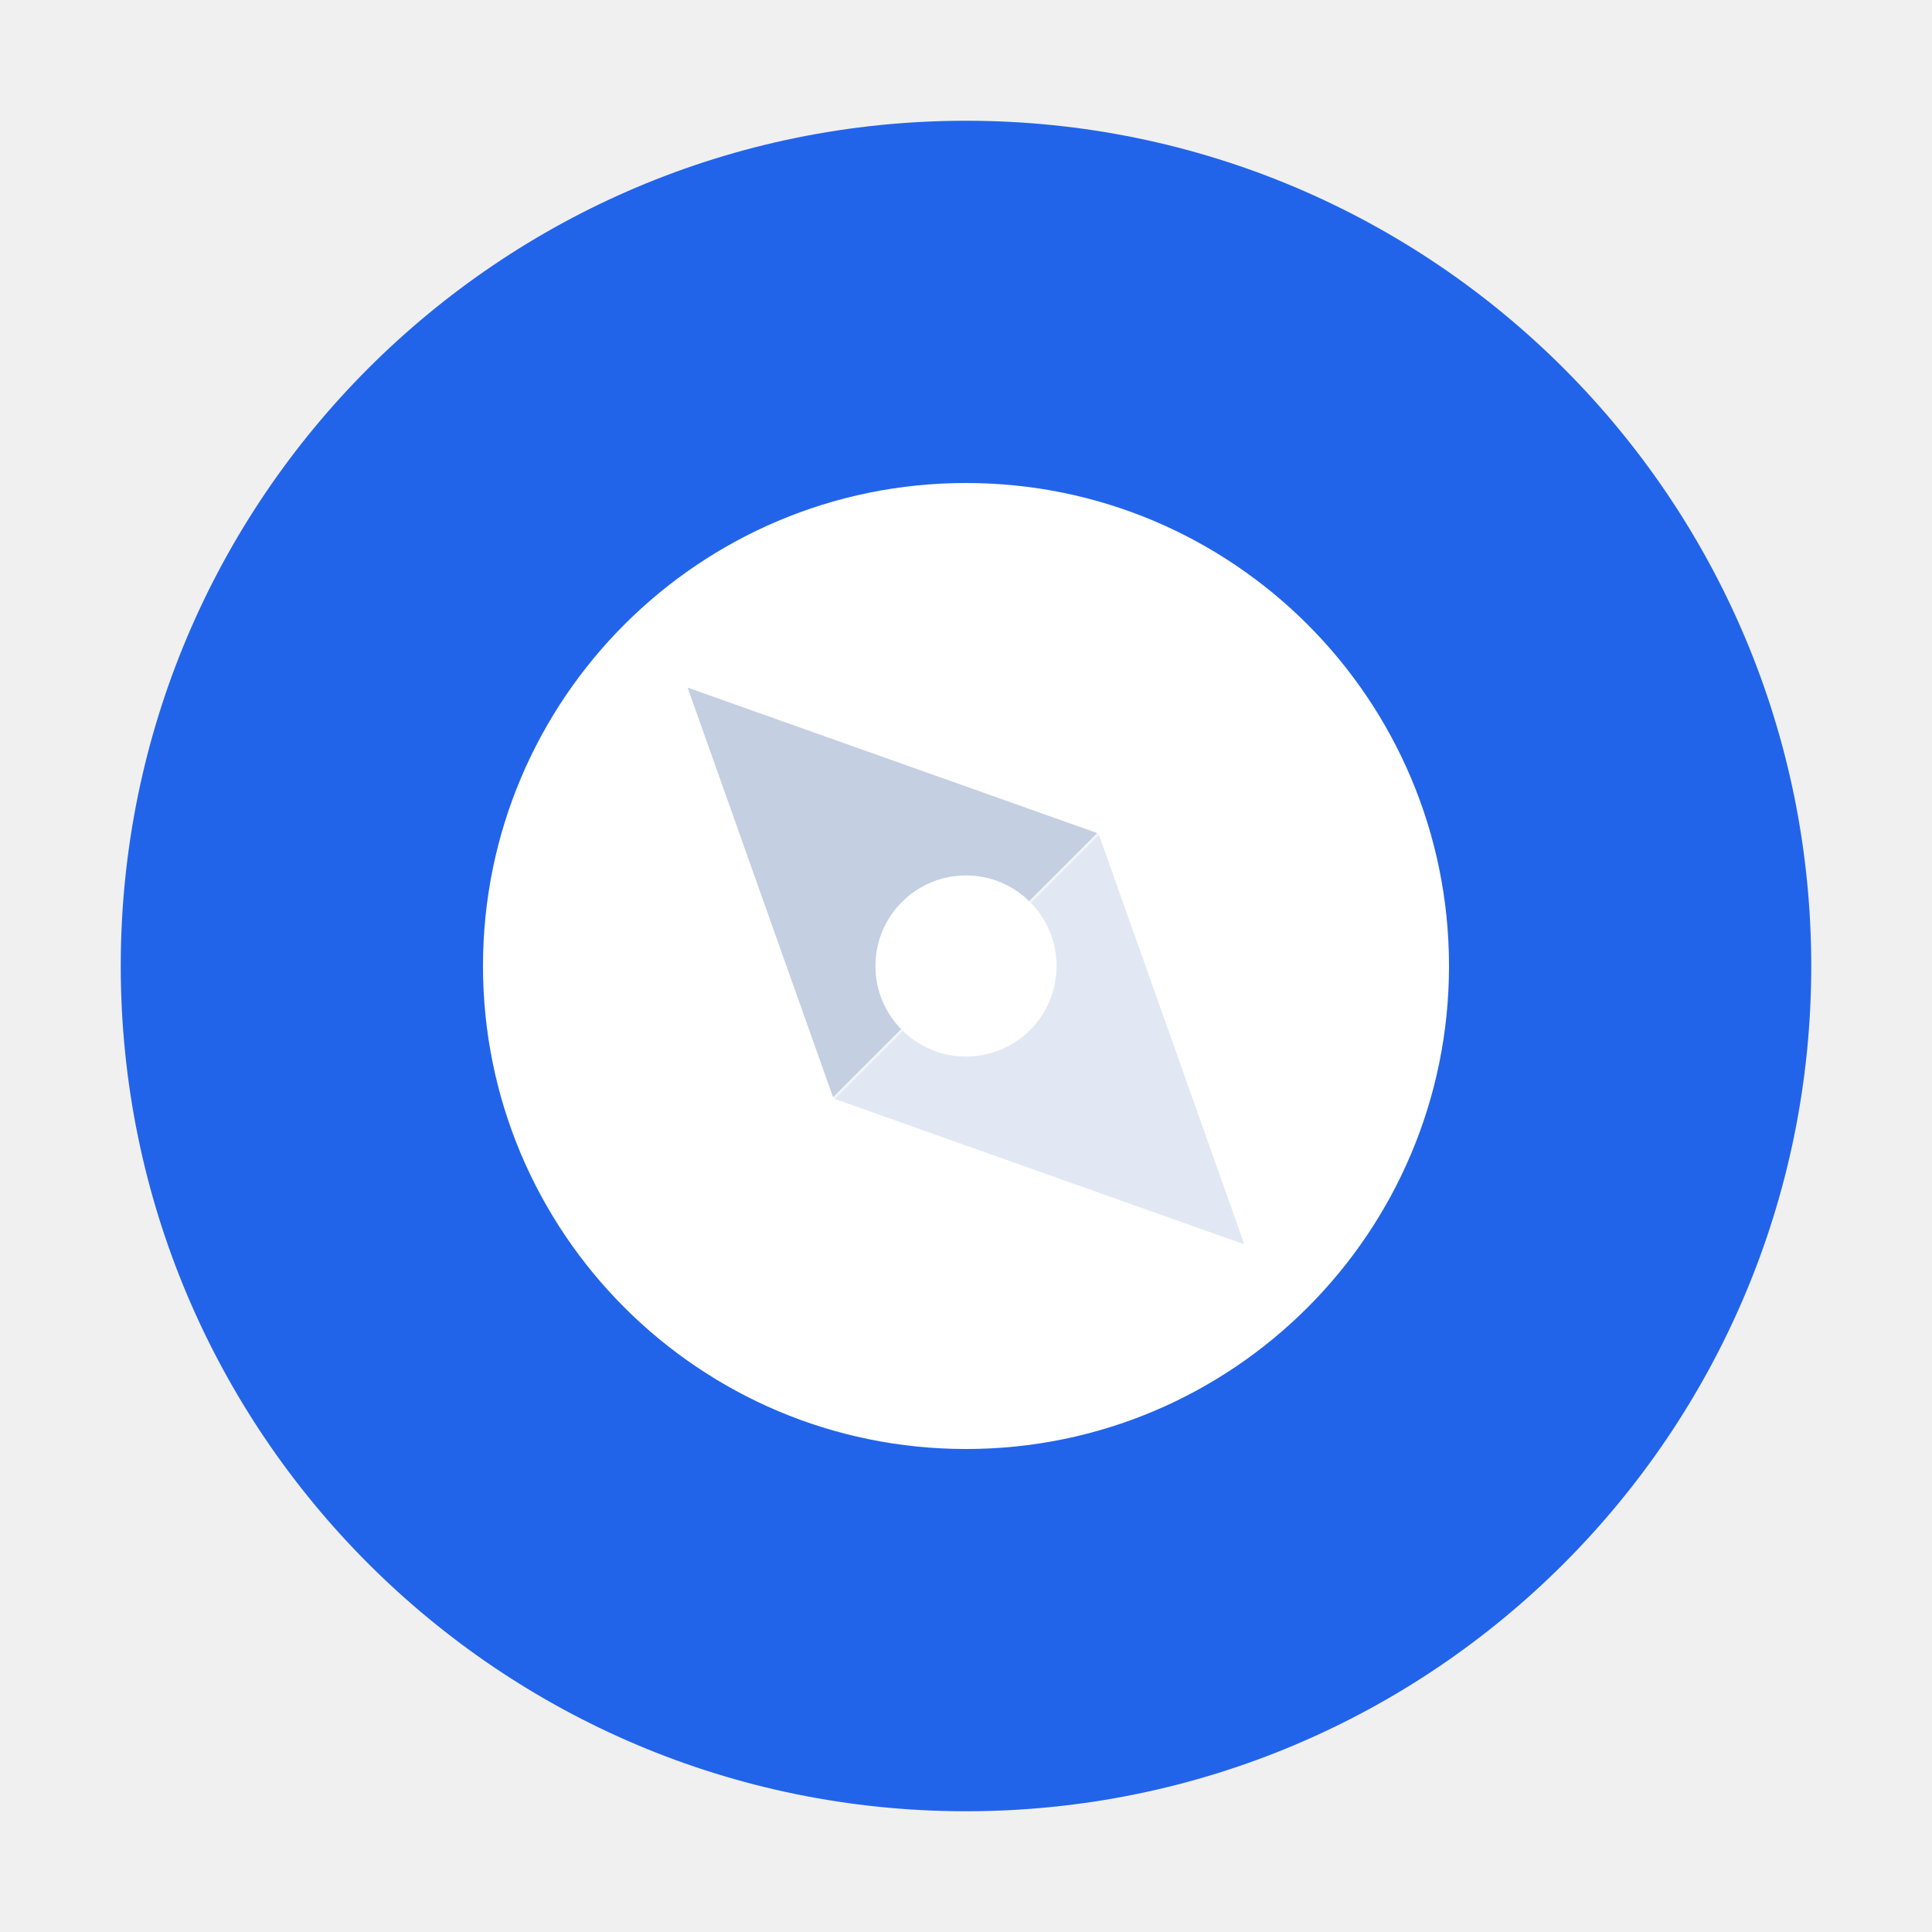
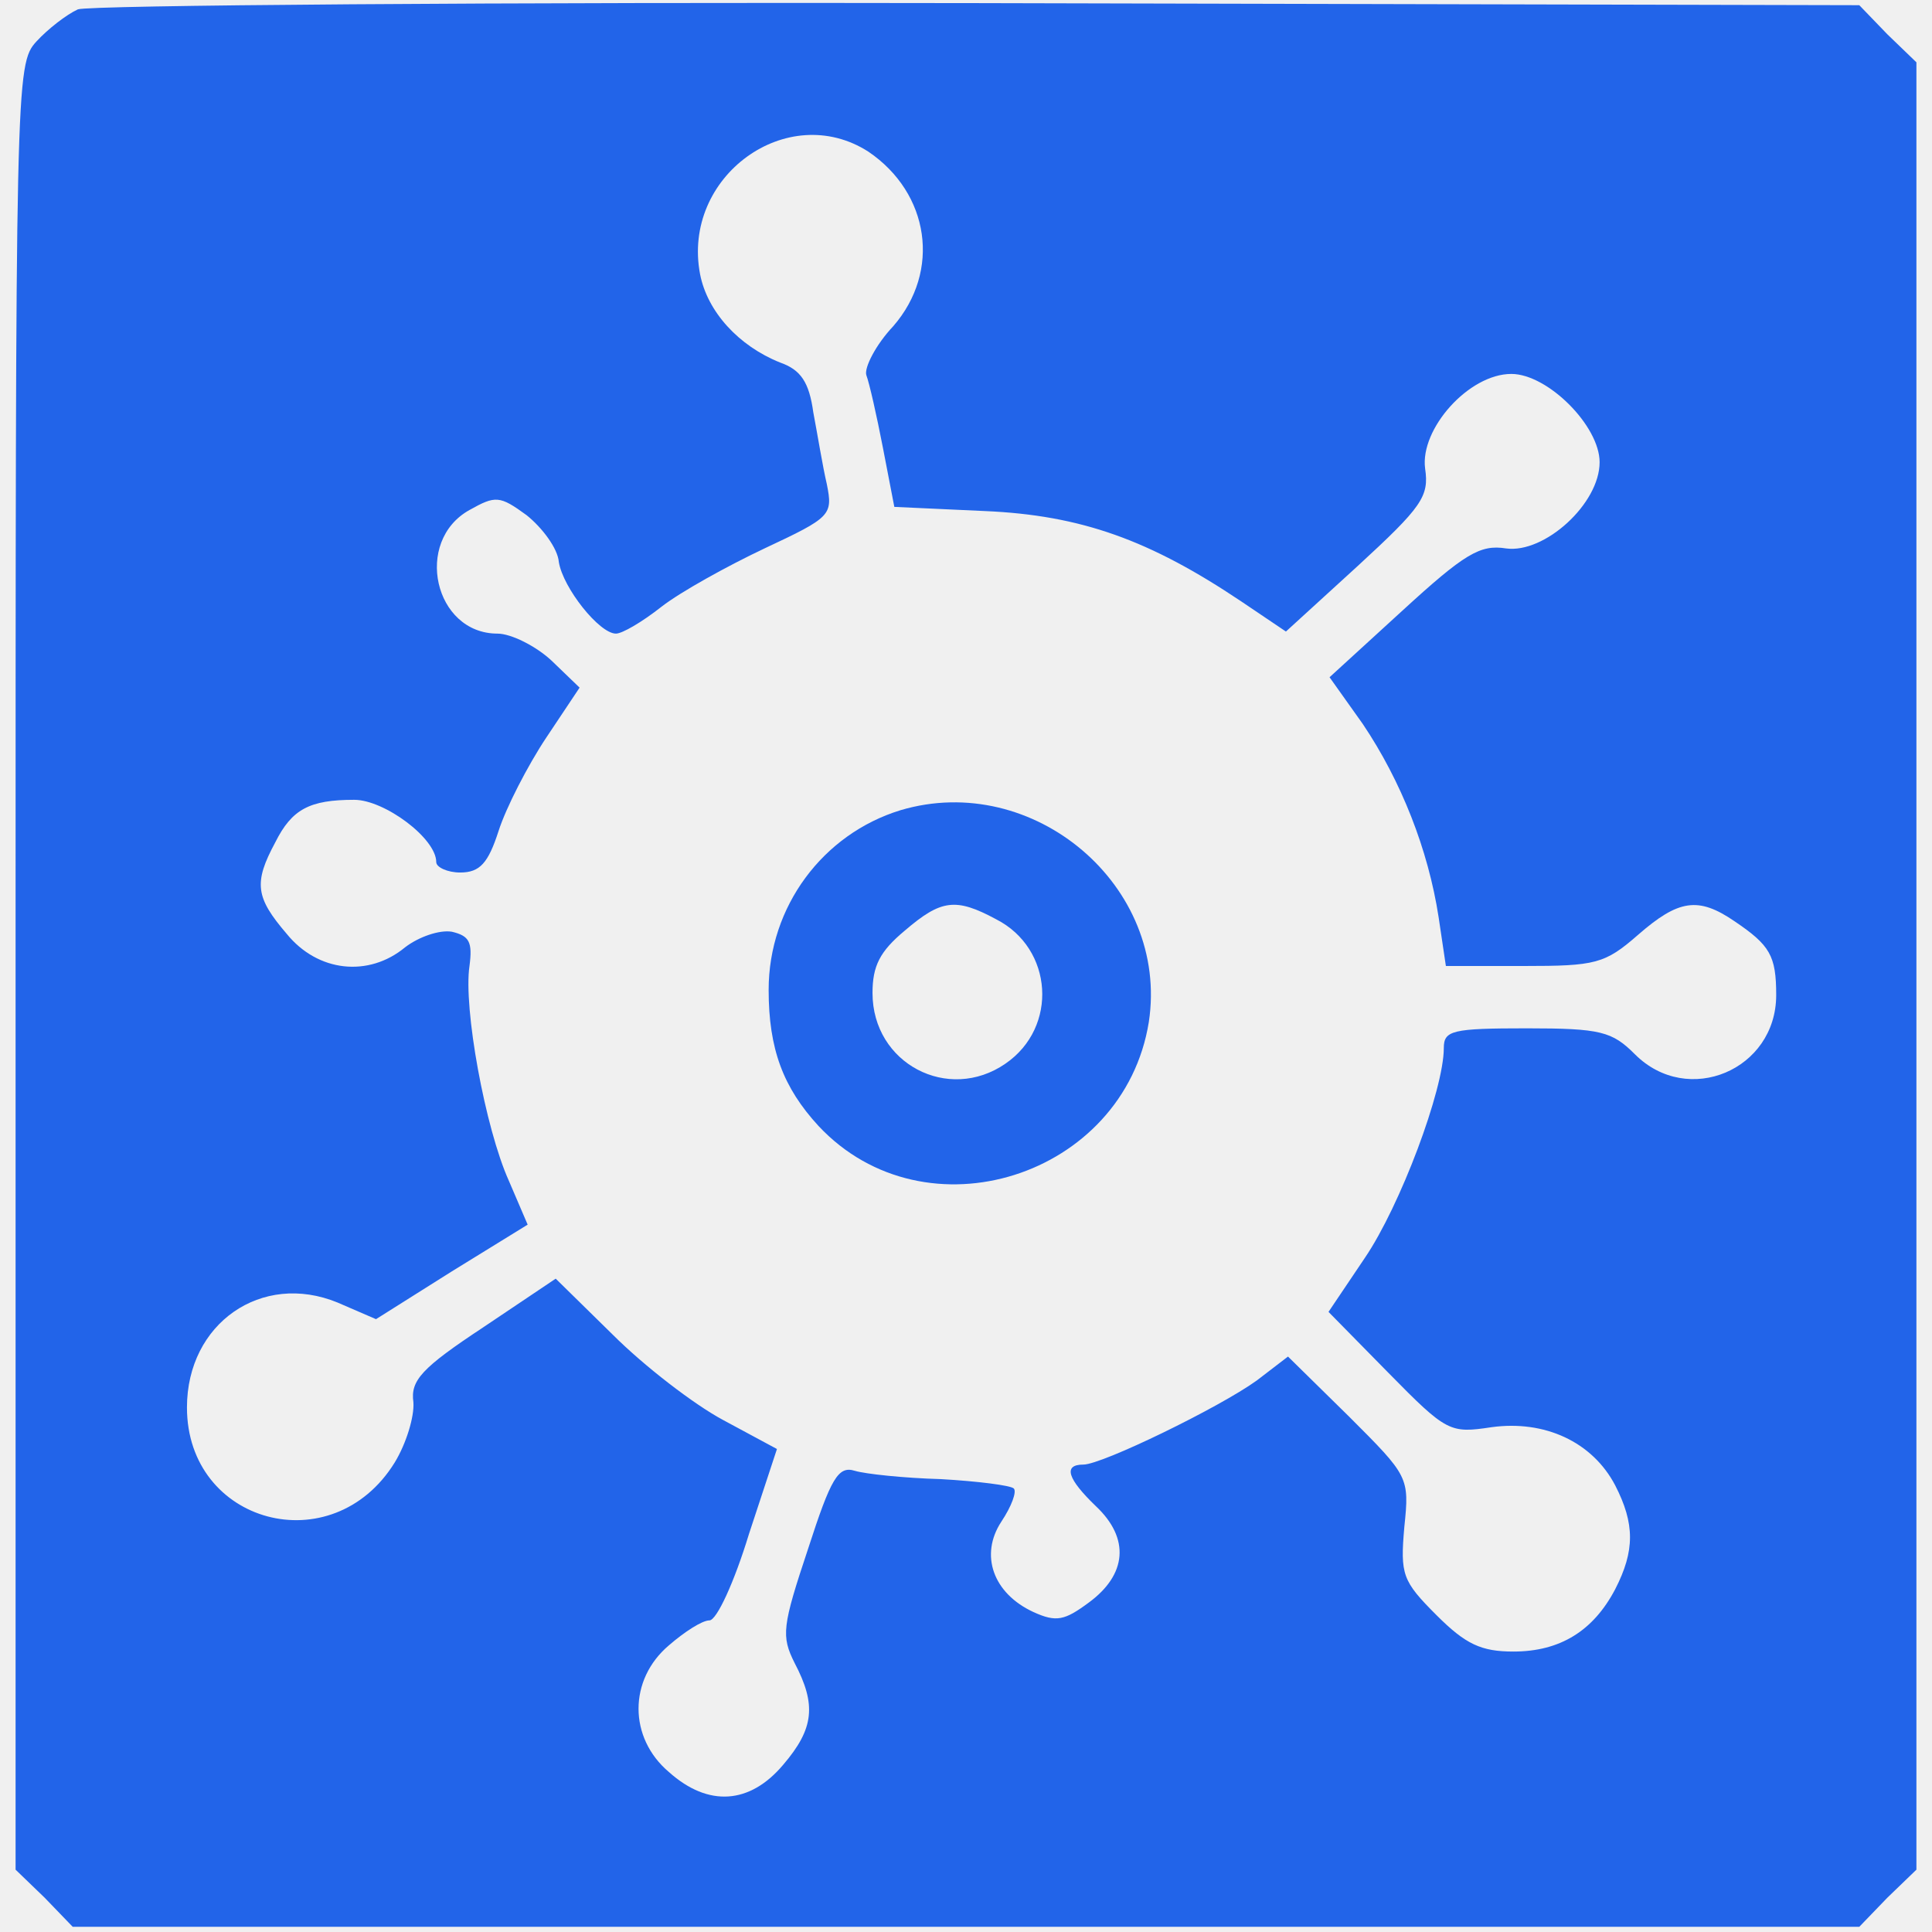
- <svg xmlns="http://www.w3.org/2000/svg" t="1785812409454" class="icon" viewBox="0 0 1024 1024" version="1.1" p-id="2496" width="200" height="200">
-   <path d="M512 512m-448 0a448 448 0 1 0 896 0 448 448 0 1 0-896 0Z" fill="#2264E9" p-id="2497" />
-   <path d="M512 512m-256 0a256 256 0 1 0 512 0 256 256 0 1 0-512 0Z" fill="#FFFFFF" p-id="2498" />
-   <path d="M364.922 364.922l217.082 77.074 77.074 217.082-217.082-77.074z" fill="#F3F5F6" p-id="2499" />
-   <path d="M582.464 442.457L659.54 659.54l-217.082-77.075z" fill="#E1E8F3" p-id="2500" />
-   <path d="M364.46 364.46l217.083 77.076-140.007 140.007z" fill="#C4CFE2" p-id="2501" />
-   <path d="M512 512m-48 0a48 48 0 1 0 96 0 48 48 0 1 0-96 0Z" fill="#FFFFFF" p-id="2502" />
+ <svg xmlns="http://www.w3.org/2000/svg" t="1785814916322" class="icon" viewBox="0 0 1024 1024" version="1.1" p-id="2409" width="200" height="200">
+   <path d="M41.29 4.955c-6.056 2.753-15.966 10.46-22.022 17.067-11.011 12.112-11.011 19.819-11.011 490.529V990.968l15.415 14.865 14.865 15.415h946.925l14.865-15.415 15.415-14.865V33.032l-15.415-14.865L985.462 2.753 518.606 1.652C262.056 1.101 47.346 2.753 41.29 4.955z m418.959 75.424c32.482 22.022 38.538 63.312 13.213 92.49-9.359 9.91-15.415 22.022-14.314 25.875 1.652 4.404 5.505 21.471 8.809 38.538l6.056 31.381 47.897 2.202c51.2 2.202 87.535 15.415 135.983 47.897l23.673 15.966 37.987-34.684c34.133-31.381 37.987-36.886 35.785-51.751-2.753-20.92 23.123-50.099 45.695-50.099 19.269 0 46.796 27.527 46.796 46.796 0 22.022-29.178 48.447-49.548 45.695-13.763-2.202-22.022 2.753-55.054 33.032l-38.538 35.234 17.617 24.774c20.37 30.28 34.684 66.615 40.189 102.4l3.854 25.875h41.29c37.987 0 42.942-1.101 60.559-16.516 21.471-18.718 31.931-20.37 51.2-7.157 18.718 12.662 22.022 18.168 22.022 39.088 0 39.639-46.796 59.458-74.873 31.381-12.112-12.112-18.168-13.763-57.256-13.763-39.639 0-44.043 1.101-44.043 10.46 0 22.022-23.123 83.682-41.841 111.209l-19.269 28.628 31.931 32.482c30.83 31.381 32.482 31.931 54.503 28.628 28.077-3.854 53.402 7.708 65.514 30.83 10.46 20.37 10.46 34.684 0 55.054-11.561 22.022-29.178 33.032-53.953 33.032-17.067 0-25.325-3.854-40.74-19.269-18.168-18.168-19.269-21.471-17.067-46.796 2.753-26.426 2.202-26.976-29.178-58.357l-32.482-31.931-16.516 12.662c-19.819 14.314-82.03 44.594-91.94 44.594-11.011 0-8.258 7.708 6.606 22.022 18.168 17.067 16.516 36.335-3.854 51.2-12.662 9.359-17.067 10.46-29.178 4.955-21.471-9.91-28.628-30.28-17.067-47.897 5.505-8.258 8.258-15.966 6.606-17.617-1.652-1.652-19.269-3.854-38.538-4.955-19.819-0.551-40.189-2.753-45.695-4.404-8.809-2.753-12.662 3.854-24.774 41.29-13.763 41.29-14.314 46.245-7.157 60.559 11.561 22.022 10.46 34.684-6.056 53.953-17.617 20.92-39.639 22.572-60.559 3.854-21.471-18.168-21.471-48.998 0-67.166 8.258-7.157 17.617-13.213 21.471-13.213 3.854 0 13.213-20.37 20.92-45.695l14.865-45.144-28.628-15.415c-15.415-8.258-41.841-28.628-58.357-45.144l-30.28-29.729-38.538 25.875c-32.482 21.471-38.538 28.077-36.886 39.639 0.551 7.708-3.854 22.022-9.91 31.931-33.032 53.402-110.108 32.482-110.108-29.178 0-44.594 39.639-72.12 79.828-55.604l20.37 8.809 40.189-25.325 40.189-24.774-9.91-23.123c-12.662-28.077-24.224-91.94-20.92-113.961 1.652-12.662 0-15.966-9.359-18.168-6.606-1.101-17.617 2.753-24.774 8.258-19.269 15.966-46.245 13.213-62.761-7.157-16.516-19.269-17.617-26.976-6.056-48.447 8.809-17.617 18.168-22.572 41.841-22.572 15.966 0 43.492 20.37 43.492 33.032 0 2.753 6.056 5.505 12.662 5.505 10.46 0 14.865-4.955 20.37-22.022 3.854-12.112 15.415-34.684 25.325-49.548l17.617-26.426-14.865-14.314c-8.258-7.708-21.471-14.314-28.628-14.314-33.583 0-44.594-48.998-14.865-65.514 13.763-7.708 15.966-7.708 30.28 2.753 8.258 6.606 16.516 17.617 17.067 24.774 2.202 13.763 21.471 37.987 30.28 37.987 3.303 0 13.763-6.056 24.224-14.314 9.91-7.708 34.684-21.471 54.503-30.83 35.234-16.516 36.335-17.617 33.032-34.133-2.202-9.359-4.955-26.426-7.157-37.987-2.202-15.966-6.606-22.572-17.617-26.426-22.022-8.809-38.538-26.976-42.391-46.796-9.91-51.751 46.245-92.49 89.187-64.963z" fill="#2264e9" p-id="2410" />
+   <path d="M477.316 429.419C436.026 442.082 407.398 480.619 407.398 524.662c0 31.381 7.708 51.751 26.426 72.12 56.705 60.559 161.858 26.976 175.071-55.054 11.011-72.12-61.11-133.23-131.578-112.31z m50.649 57.806c30.28 15.415 33.032 57.256 4.955 76.525-30.28 20.92-70.469 0-70.469-37.437 0-14.314 3.854-22.022 17.067-33.032 19.269-16.516 26.976-17.617 48.447-6.056z" fill="#2264e9" p-id="2411" />
</svg>
